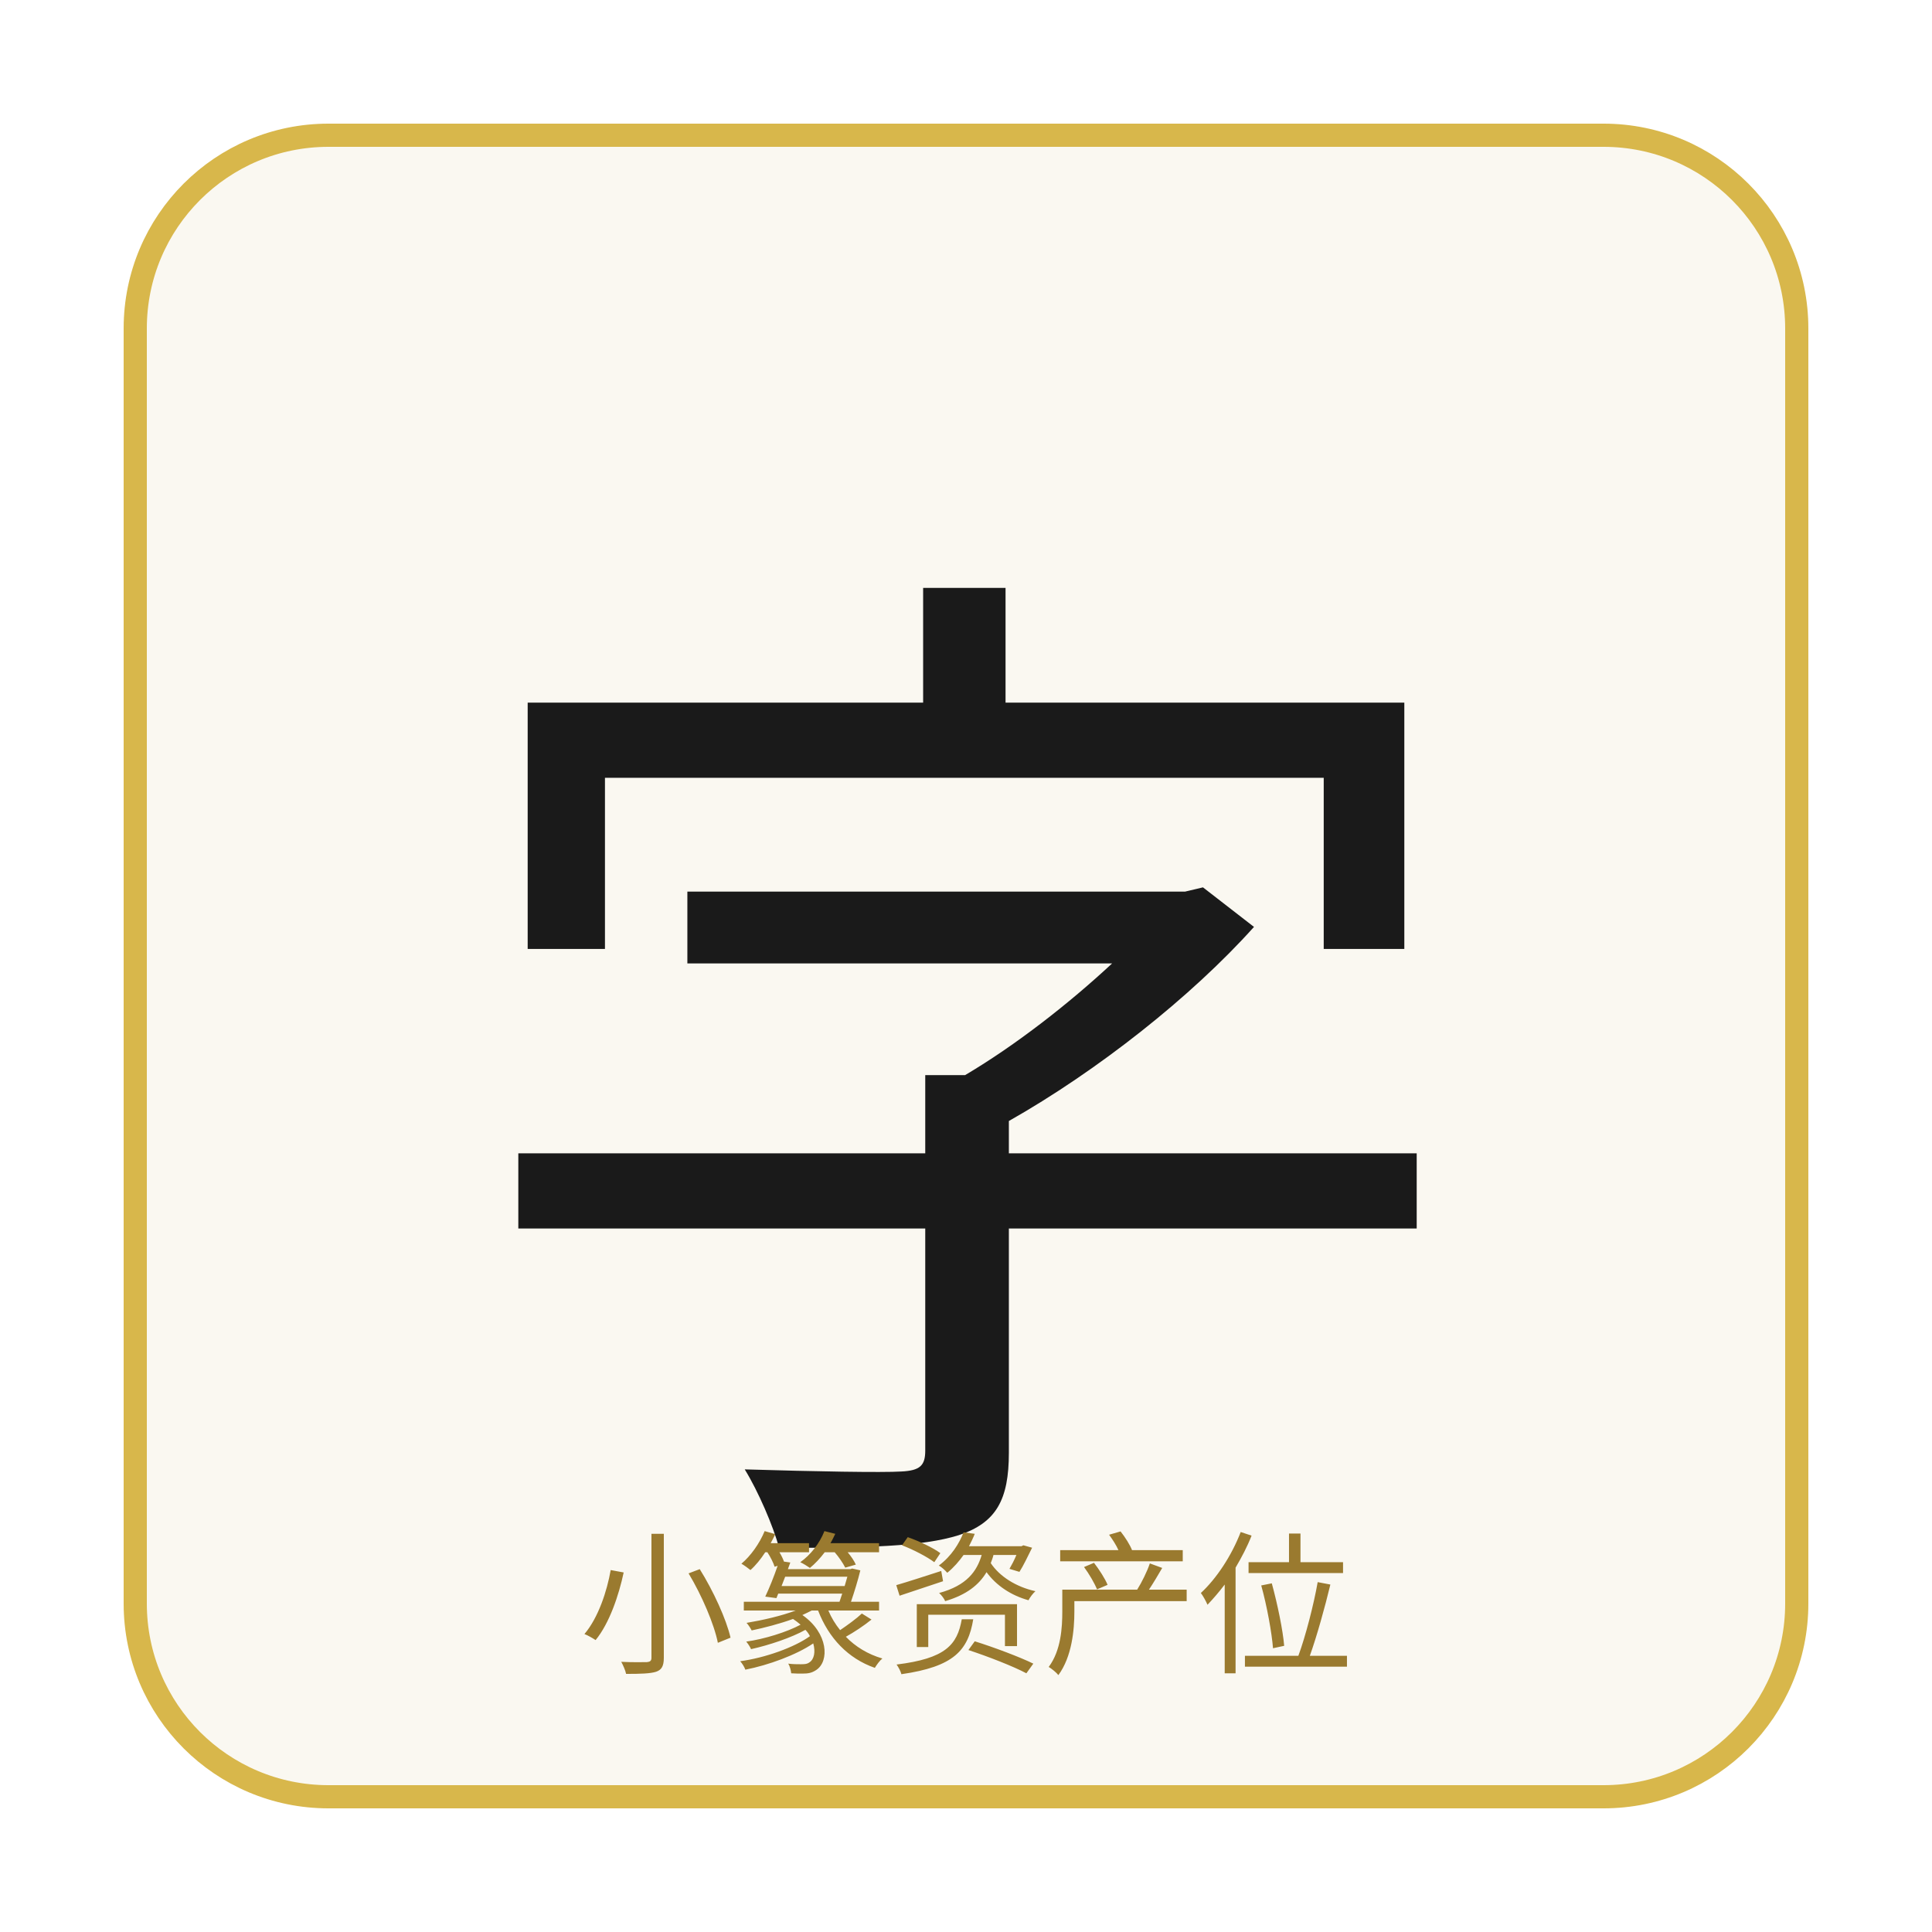
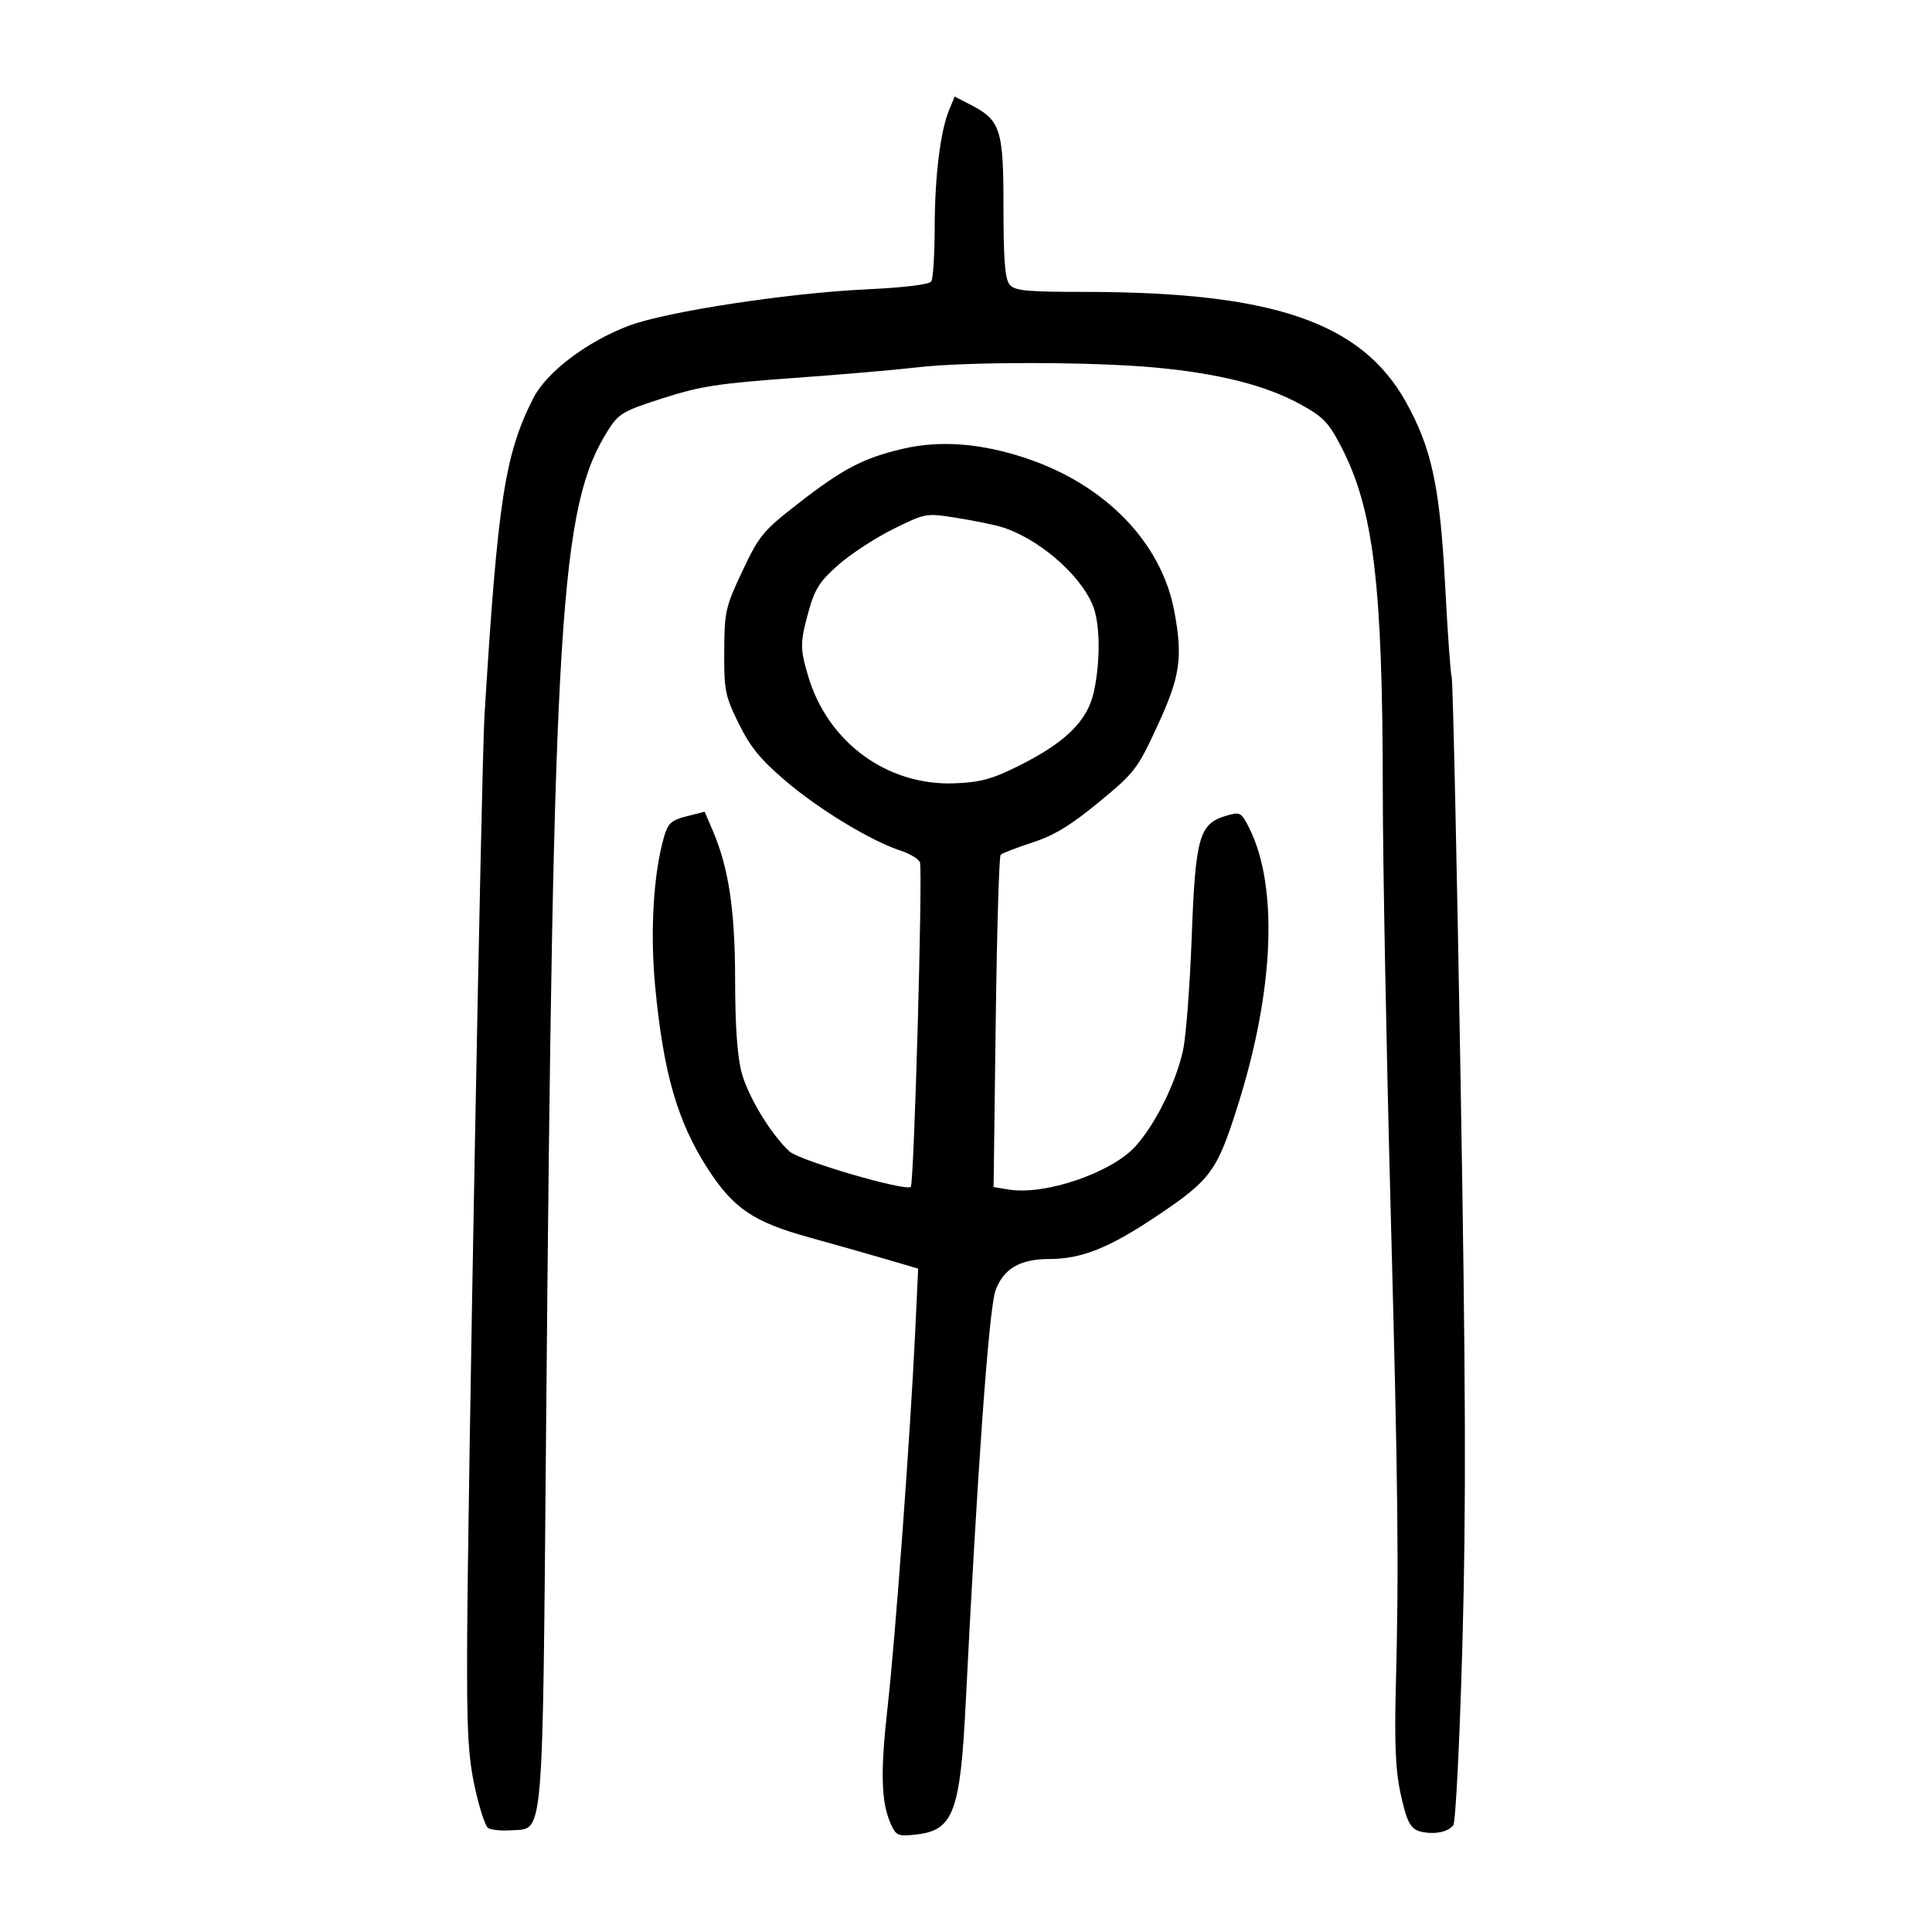
- <svg xmlns="http://www.w3.org/2000/svg" viewBox="0 0 100 100">
-   <rect x="7" y="7" width="86" height="86" rx="10" fill="#faf7f0" stroke="#d4af37" stroke-width="1.2" opacity="0.9" />
-   <text x="50" y="57" text-anchor="middle" dominant-baseline="middle" fill="#1a1a1a" font-size="54" font-family="STSong, Songti SC, serif">字</text>
-   <text x="50" y="86" text-anchor="middle" fill="#9a7a2f" font-size="8" font-family="PingFang SC, sans-serif">小篆资产位</text>
+ <svg xmlns="http://www.w3.org/2000/svg" width="300" height="300">
+   <path d="M138.347 283.271c-1.536-3.371-1.667-8.009-.517-18.237 1.204-10.711 3.536-42.436 4.283-58.28l.46-9.76-4.744-1.397c-2.609-.768-8.077-2.318-12.151-3.445-8.669-2.397-11.788-4.503-15.756-10.643-4.734-7.325-6.917-14.891-8.195-28.402-.797-8.426-.258-17.482 1.377-23.141.619-2.143 1.124-2.604 3.519-3.212l2.796-.71 1.237 2.887c2.506 5.846 3.484 12.372 3.492 23.307.006 6.982.344 11.805 1.003 14.281.998 3.75 4.537 9.592 7.431 12.268 1.549 1.432 18.086 6.261 18.845 5.503.51-.51 1.881-49.184 1.419-50.388-.201-.523-1.549-1.338-2.996-1.813-4.597-1.506-12.626-6.367-17.817-10.787-3.943-3.357-5.517-5.281-7.319-8.944-2.128-4.325-2.293-5.146-2.259-11.223.035-6.196.191-6.882 2.831-12.472 2.598-5.501 3.199-6.23 8.574-10.415 6.997-5.447 10.168-7.112 16.271-8.547 5.852-1.375 12.229-.886 19.275 1.48 12.25 4.112 20.928 13.07 22.924 23.663 1.367 7.256.944 10.176-2.585 17.821-3.116 6.752-3.519 7.278-9.091 11.876-4.376 3.611-6.953 5.178-10.334 6.282-2.477.809-4.7 1.665-4.941 1.902-.241.237-.585 11.946-.766 26.018l-.329 25.587 2.389.388c5.585.906 15.846-2.583 19.584-6.66 3.085-3.365 6.311-9.841 7.438-14.935.461-2.084 1.07-9.993 1.352-17.575.583-15.67 1.161-17.675 5.445-18.904 2.082-.597 2.268-.495 3.475 1.907 4.545 9.046 3.895 25.166-1.735 43.027-3.243 10.288-4.188 11.588-12.482 17.162-7.492 5.035-11.799 6.761-16.872 6.761-4.514 0-7.098 1.532-8.306 4.924-1.009 2.832-2.798 27.661-4.633 64.31-.831 16.604-1.919 19.478-7.611 20.12-2.878.324-3.165.21-3.983-1.586zm19.934-164.398c7.225-3.612 10.615-6.972 11.582-11.484 1.049-4.891.964-10.664-.199-13.446-2.045-4.894-8.652-10.507-14.304-12.152-1.263-.368-4.394-.998-6.957-1.401-4.607-.724-4.718-.704-9.664 1.74-2.752 1.36-6.577 3.849-8.501 5.531-2.896 2.533-3.692 3.754-4.631 7.1-1.39 4.954-1.401 5.901-.116 10.229 3.064 10.317 12.314 17.068 22.799 16.64 4.005-.163 5.784-.654 9.989-2.756zm62.862 165.65c-2.098-.329-2.635-1.243-3.736-6.353-.684-3.174-.882-7.687-.68-15.5.508-19.721.395-30.329-.812-75.779-.654-24.628-1.193-53.459-1.198-64.068-.014-31.981-1.417-43.673-6.403-53.35-2.003-3.889-2.8-4.72-6.436-6.716-5.321-2.92-12.561-4.755-22.394-5.676-9.861-.924-29.426-.942-37.098-.034-3.221.381-11.901 1.128-19.289 1.659-11.532.83-14.386 1.272-20.165 3.128-6.23 2-6.865 2.373-8.522 4.998-7.464 11.824-8.506 28.562-9.607 154.385-.577 65.915-.294 62.652-5.451 62.989-1.516.099-3.119-.059-3.562-.351-.444-.292-1.374-3.163-2.067-6.38-1.039-4.822-1.247-8.751-1.185-22.382.104-22.882 2.227-136.387 2.693-143.981 2.051-33.389 3.15-40.542 7.565-49.255 2.064-4.072 8.332-8.825 14.899-11.297 5.755-2.166 24.616-5.052 36.769-5.626 5.981-.282 9.837-.753 10.151-1.24.278-.431.513-4.194.522-8.362.017-8.005.883-15.003 2.27-18.33l.835-2.003 2.362 1.211c4.776 2.448 5.216 3.795 5.216 15.968 0 8.191.232 11.141.945 12.002.806.973 2.533 1.142 11.711 1.147 29.211.015 42.911 4.71 49.822 17.071 4.012 7.176 5.305 13.216 6.101 28.491.382 7.334.841 13.749 1.021 14.256.179.507.796 28.408 1.369 62.001.821 48.078.882 66.87.288 88.286-.416 15.008-1.049 27.562-1.412 27.998-.815.982-2.555 1.402-4.523 1.093z" />
</svg>
